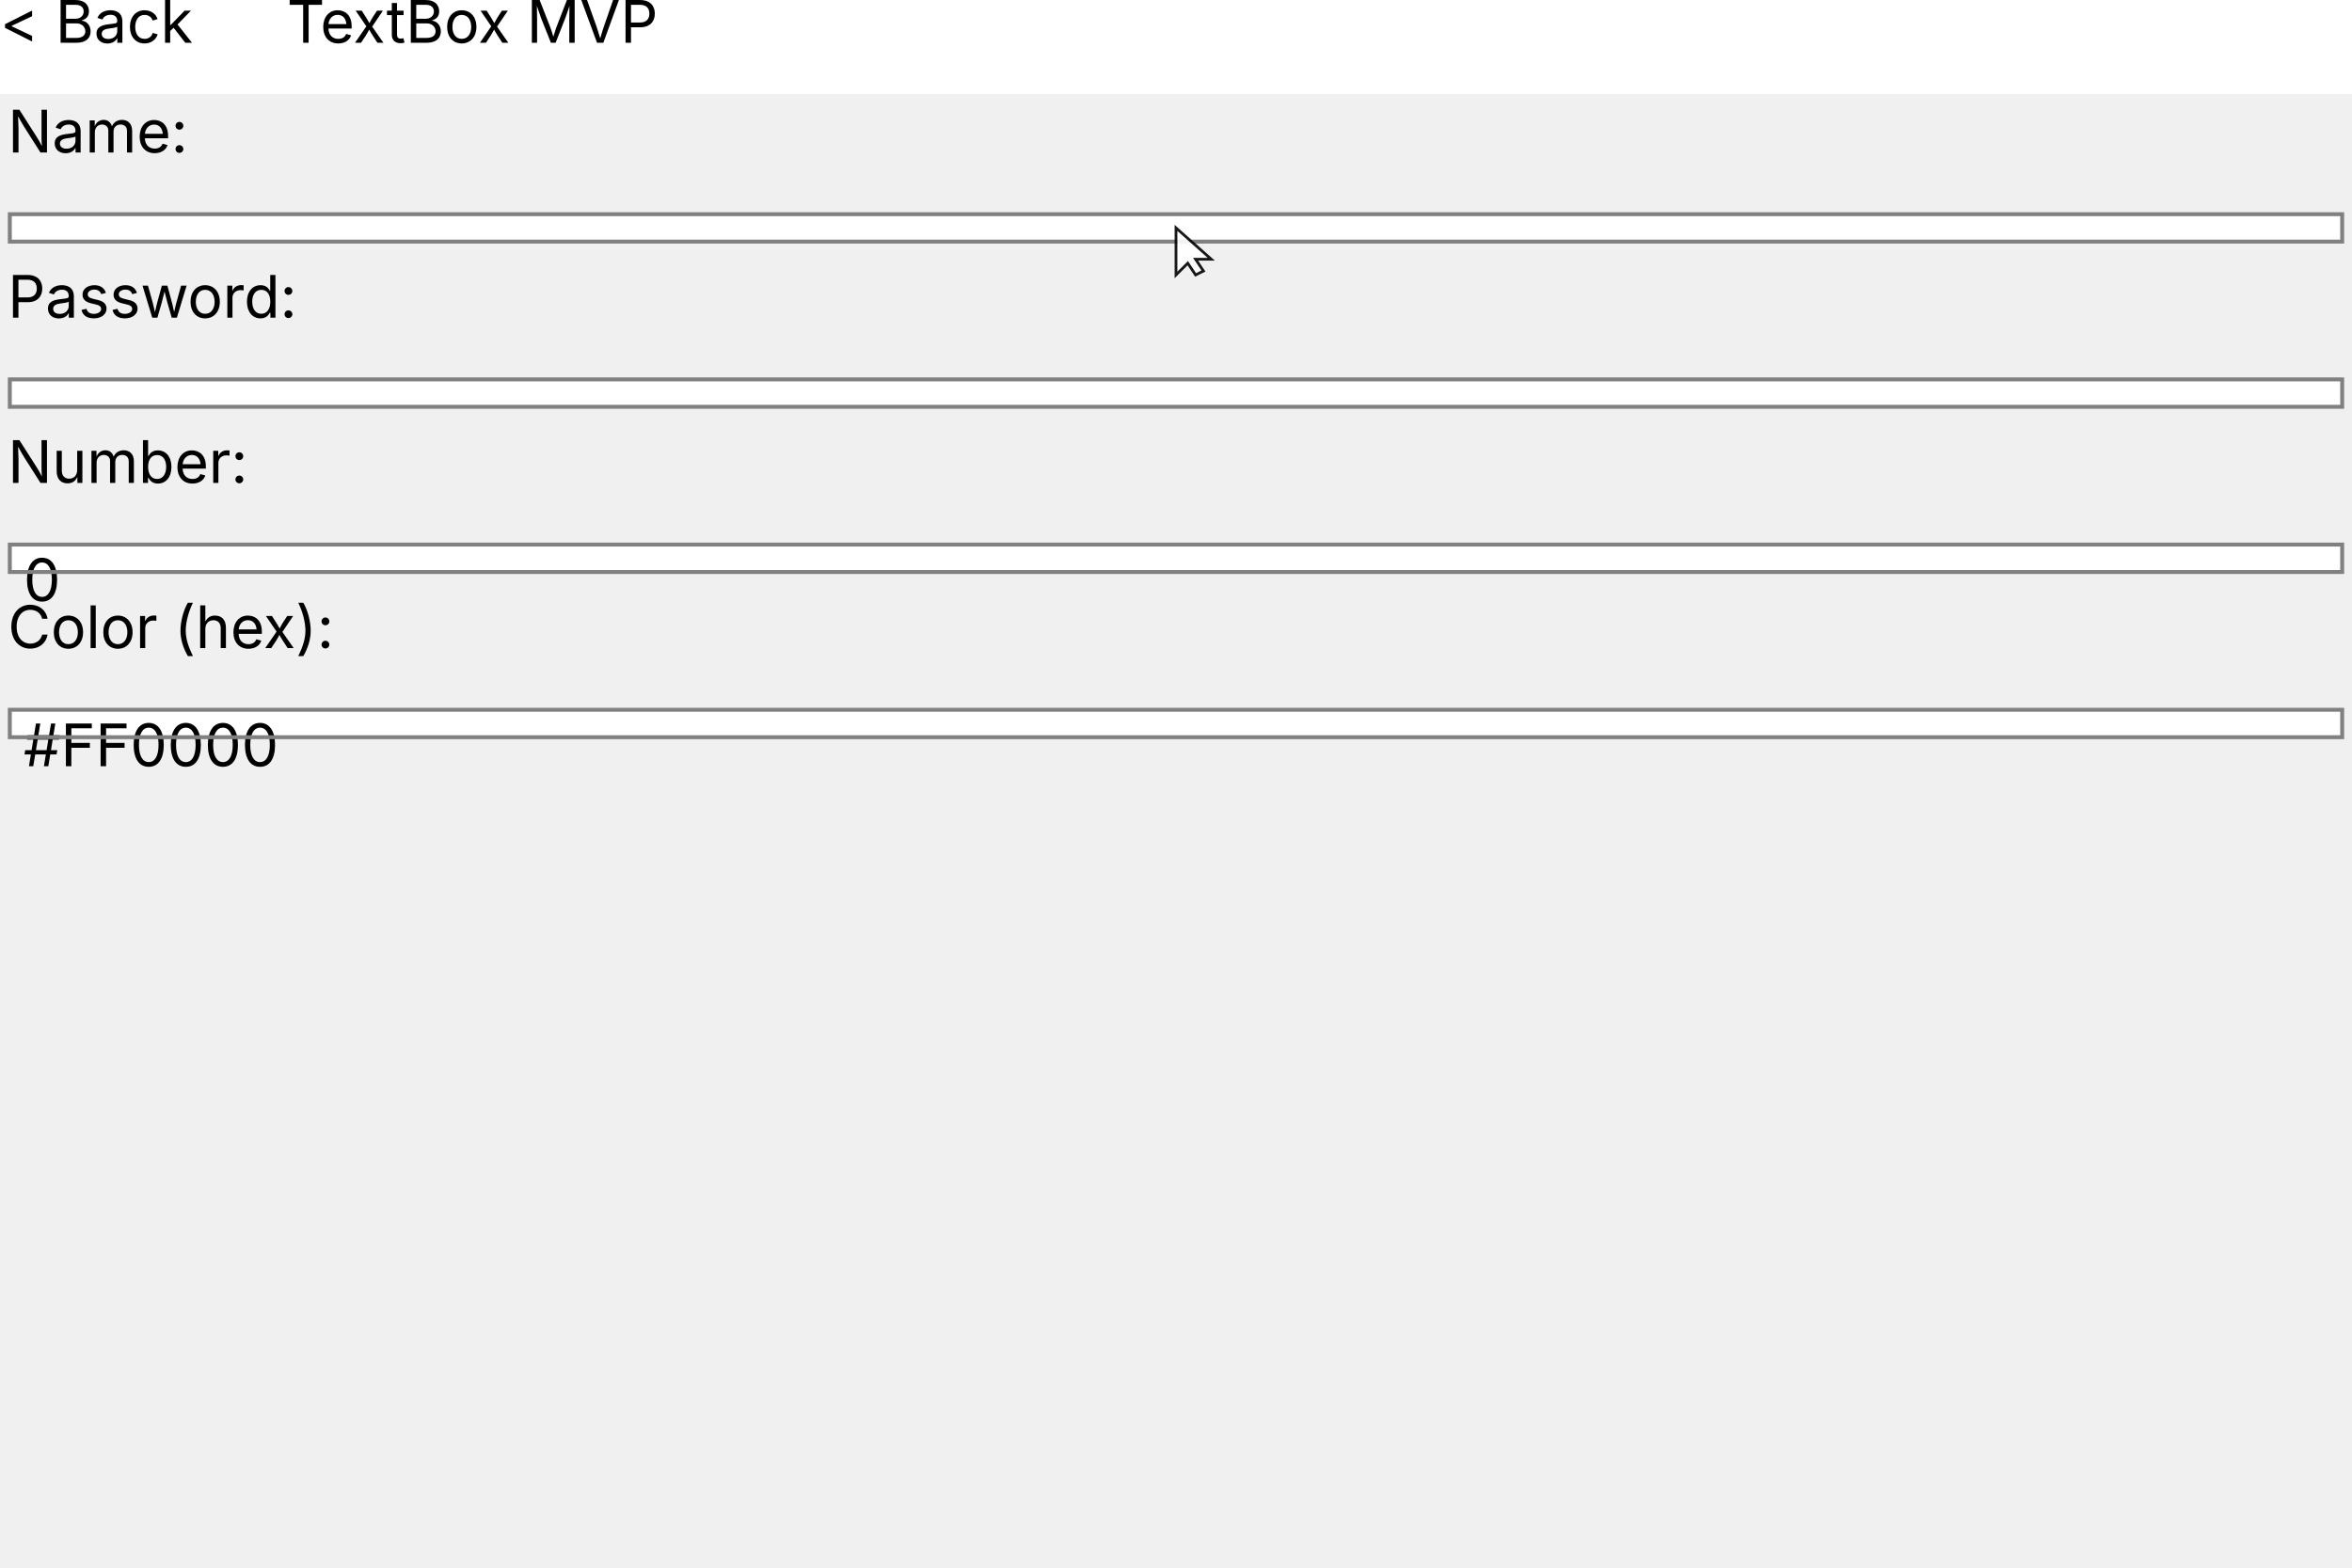
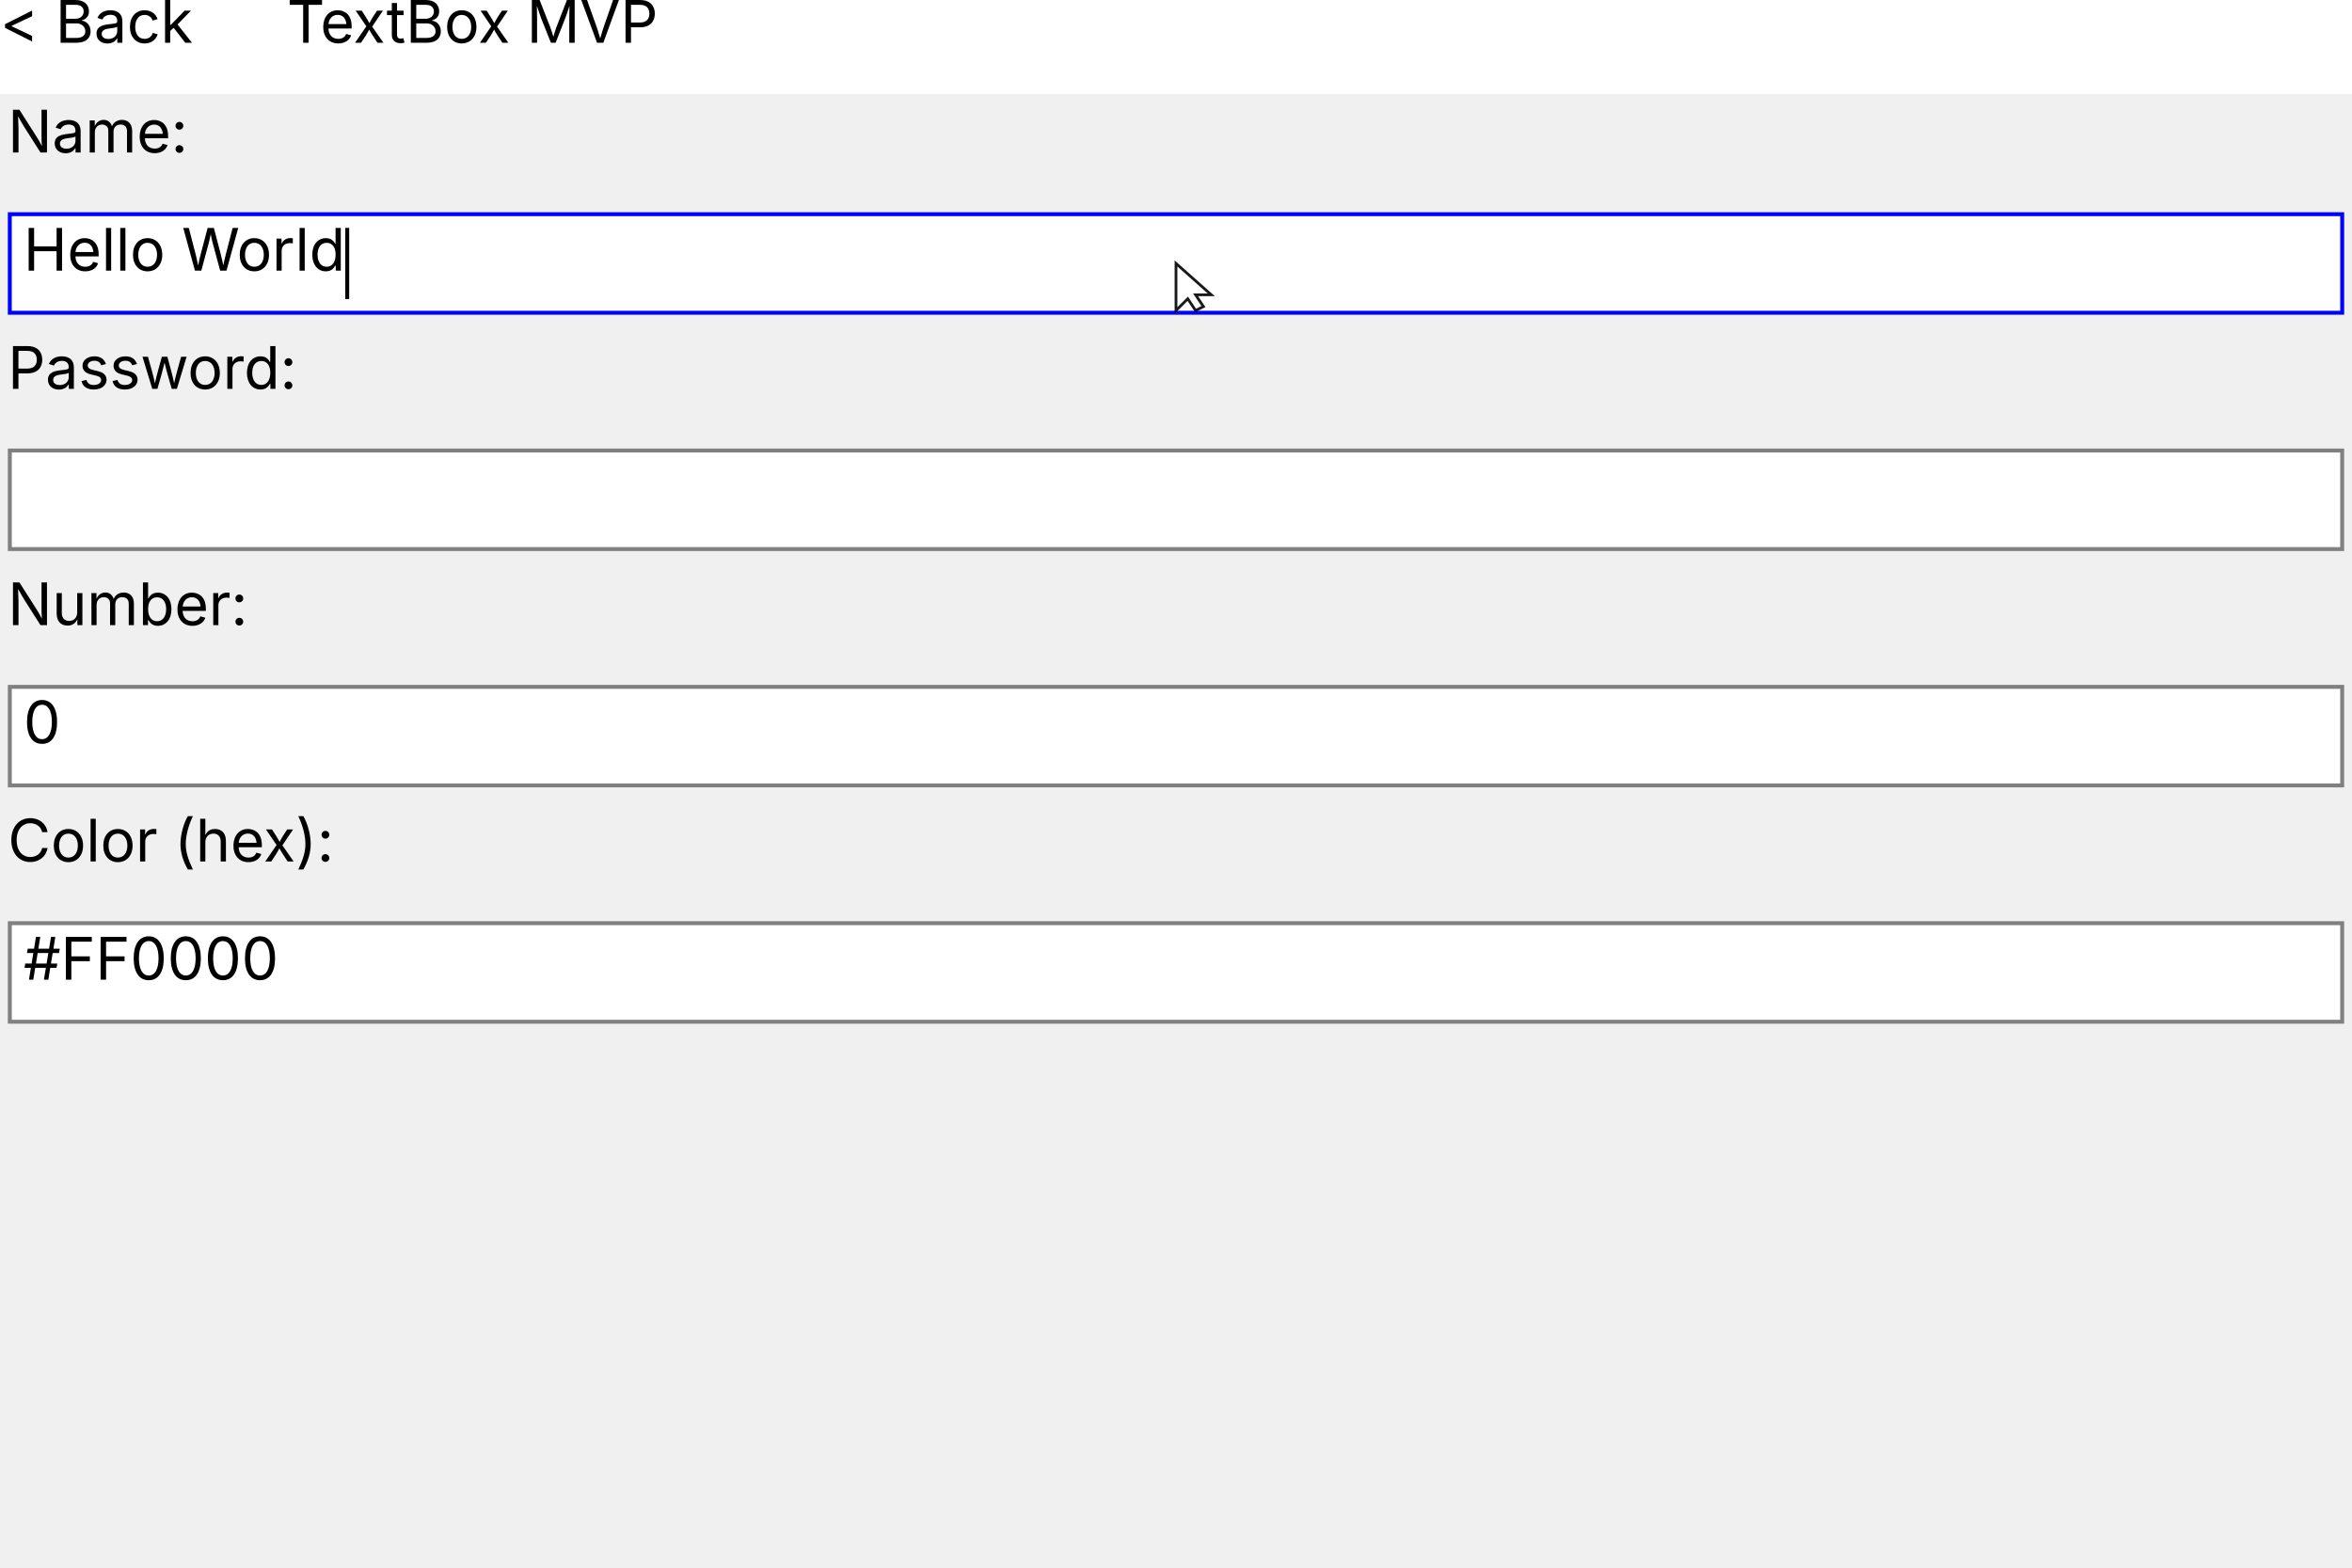
<svg xmlns="http://www.w3.org/2000/svg" width="600" height="400" viewBox="0 0 600 400">
  <text x="2" y="28" fill="#000000" text-anchor="start" dominant-baseline="text-before-edge" font-size="15" font-family="Inter" xml:space="preserve">Name:</text>
-   <rect x="3" y="55.15" width="594" height="6" fill="#FFFFFF" />
-   <rect x="2.5" y="54.65" width="595" height="7" fill="none" stroke="#808080" />
-   <text x="2" y="70.15" fill="#000000" text-anchor="start" dominant-baseline="text-before-edge" font-size="15" font-family="Inter" xml:space="preserve">Password:</text>
-   <rect x="3" y="97.3" width="594" height="6" fill="#FFFFFF" />
-   <rect x="2.5" y="96.8" width="595" height="7" fill="none" stroke="#808080" />
-   <text x="2" y="112.3" fill="#000000" text-anchor="start" dominant-baseline="text-before-edge" font-size="15" font-family="Inter" xml:space="preserve">Number:</text>
-   <rect x="3" y="139.45" width="594" height="6" fill="#FFFFFF" />
-   <text x="6" y="142.45" fill="#000000" text-anchor="start" dominant-baseline="text-before-edge" font-size="15" font-family="Inter" xml:space="preserve">0</text>
-   <rect x="2.5" y="138.95" width="595" height="7" fill="none" stroke="#808080" />
-   <text x="2" y="154.45" fill="#000000" text-anchor="start" dominant-baseline="text-before-edge" font-size="15" font-family="Inter" xml:space="preserve">Color (hex):</text>
-   <rect x="3" y="181.6" width="594" height="6" fill="#FFFFFF" />
-   <text x="6" y="184.6" fill="#000000" text-anchor="start" dominant-baseline="text-before-edge" font-size="15" font-family="Inter" xml:space="preserve">#FF0000</text>
-   <rect x="2.5" y="181.1" width="595" height="7" fill="none" stroke="#808080" />
+   <rect x="3" y="55.15" width="594" height="24.15" fill="#FFFFFF" />
+   <text x="6" y="58.15" fill="#000000" text-anchor="start" dominant-baseline="text-before-edge" font-size="15" font-family="Inter" xml:space="preserve">Hello World</text>
+   <rect x="88.08" y="58.15" width="1" height="18.15" fill="#000000" />
+   <rect x="2.5" y="54.65" width="595" height="25.15" fill="none" stroke="#0000FF" />
+   <text x="2" y="88.3" fill="#000000" text-anchor="start" dominant-baseline="text-before-edge" font-size="15" font-family="Inter" xml:space="preserve">Password:</text>
+   <rect x="3" y="115.45" width="594" height="24.15" fill="#FFFFFF" />
+   <rect x="2.5" y="114.95" width="595" height="25.15" fill="none" stroke="#808080" />
+   <text x="2" y="148.6" fill="#000000" text-anchor="start" dominant-baseline="text-before-edge" font-size="15" font-family="Inter" xml:space="preserve">Number:</text>
+   <rect x="3" y="175.75" width="594" height="24.15" fill="#FFFFFF" />
+   <text x="6" y="178.75" fill="#000000" text-anchor="start" dominant-baseline="text-before-edge" font-size="15" font-family="Inter" xml:space="preserve">0</text>
+   <rect x="2.5" y="175.25" width="595" height="25.15" fill="none" stroke="#808080" />
+   <text x="2" y="208.9" fill="#000000" text-anchor="start" dominant-baseline="text-before-edge" font-size="15" font-family="Inter" xml:space="preserve">Color (hex):</text>
+   <rect x="3" y="236.05" width="594" height="24.15" fill="#FFFFFF" />
+   <text x="6" y="239.05" fill="#000000" text-anchor="start" dominant-baseline="text-before-edge" font-size="15" font-family="Inter" xml:space="preserve">#FF0000</text>
+   <rect x="2.5" y="235.55" width="595" height="25.15" fill="none" stroke="#808080" />
  <rect x="0" y="0" width="600" height="24" fill="#FFFFFF" />
  <text x="0" y="0" fill="#000000" text-anchor="start" dominant-baseline="text-before-edge" font-size="15" font-family="Inter" xml:space="preserve">&lt; Back</text>
  <text x="73.18" y="0" fill="#000000" text-anchor="start" dominant-baseline="text-before-edge" font-size="15" font-family="Inter" xml:space="preserve">TextBox MVP</text>
-   <g transform="translate(300 58.14941)" opacity="0.9">
+   <g transform="translate(300 67.22412)" opacity="0.9">
    <polygon points="0,0 0,12 3,9 5,12 7,11 5,8 9,8" fill="white" stroke="black" stroke-width="0.7" />
  </g>
</svg>
